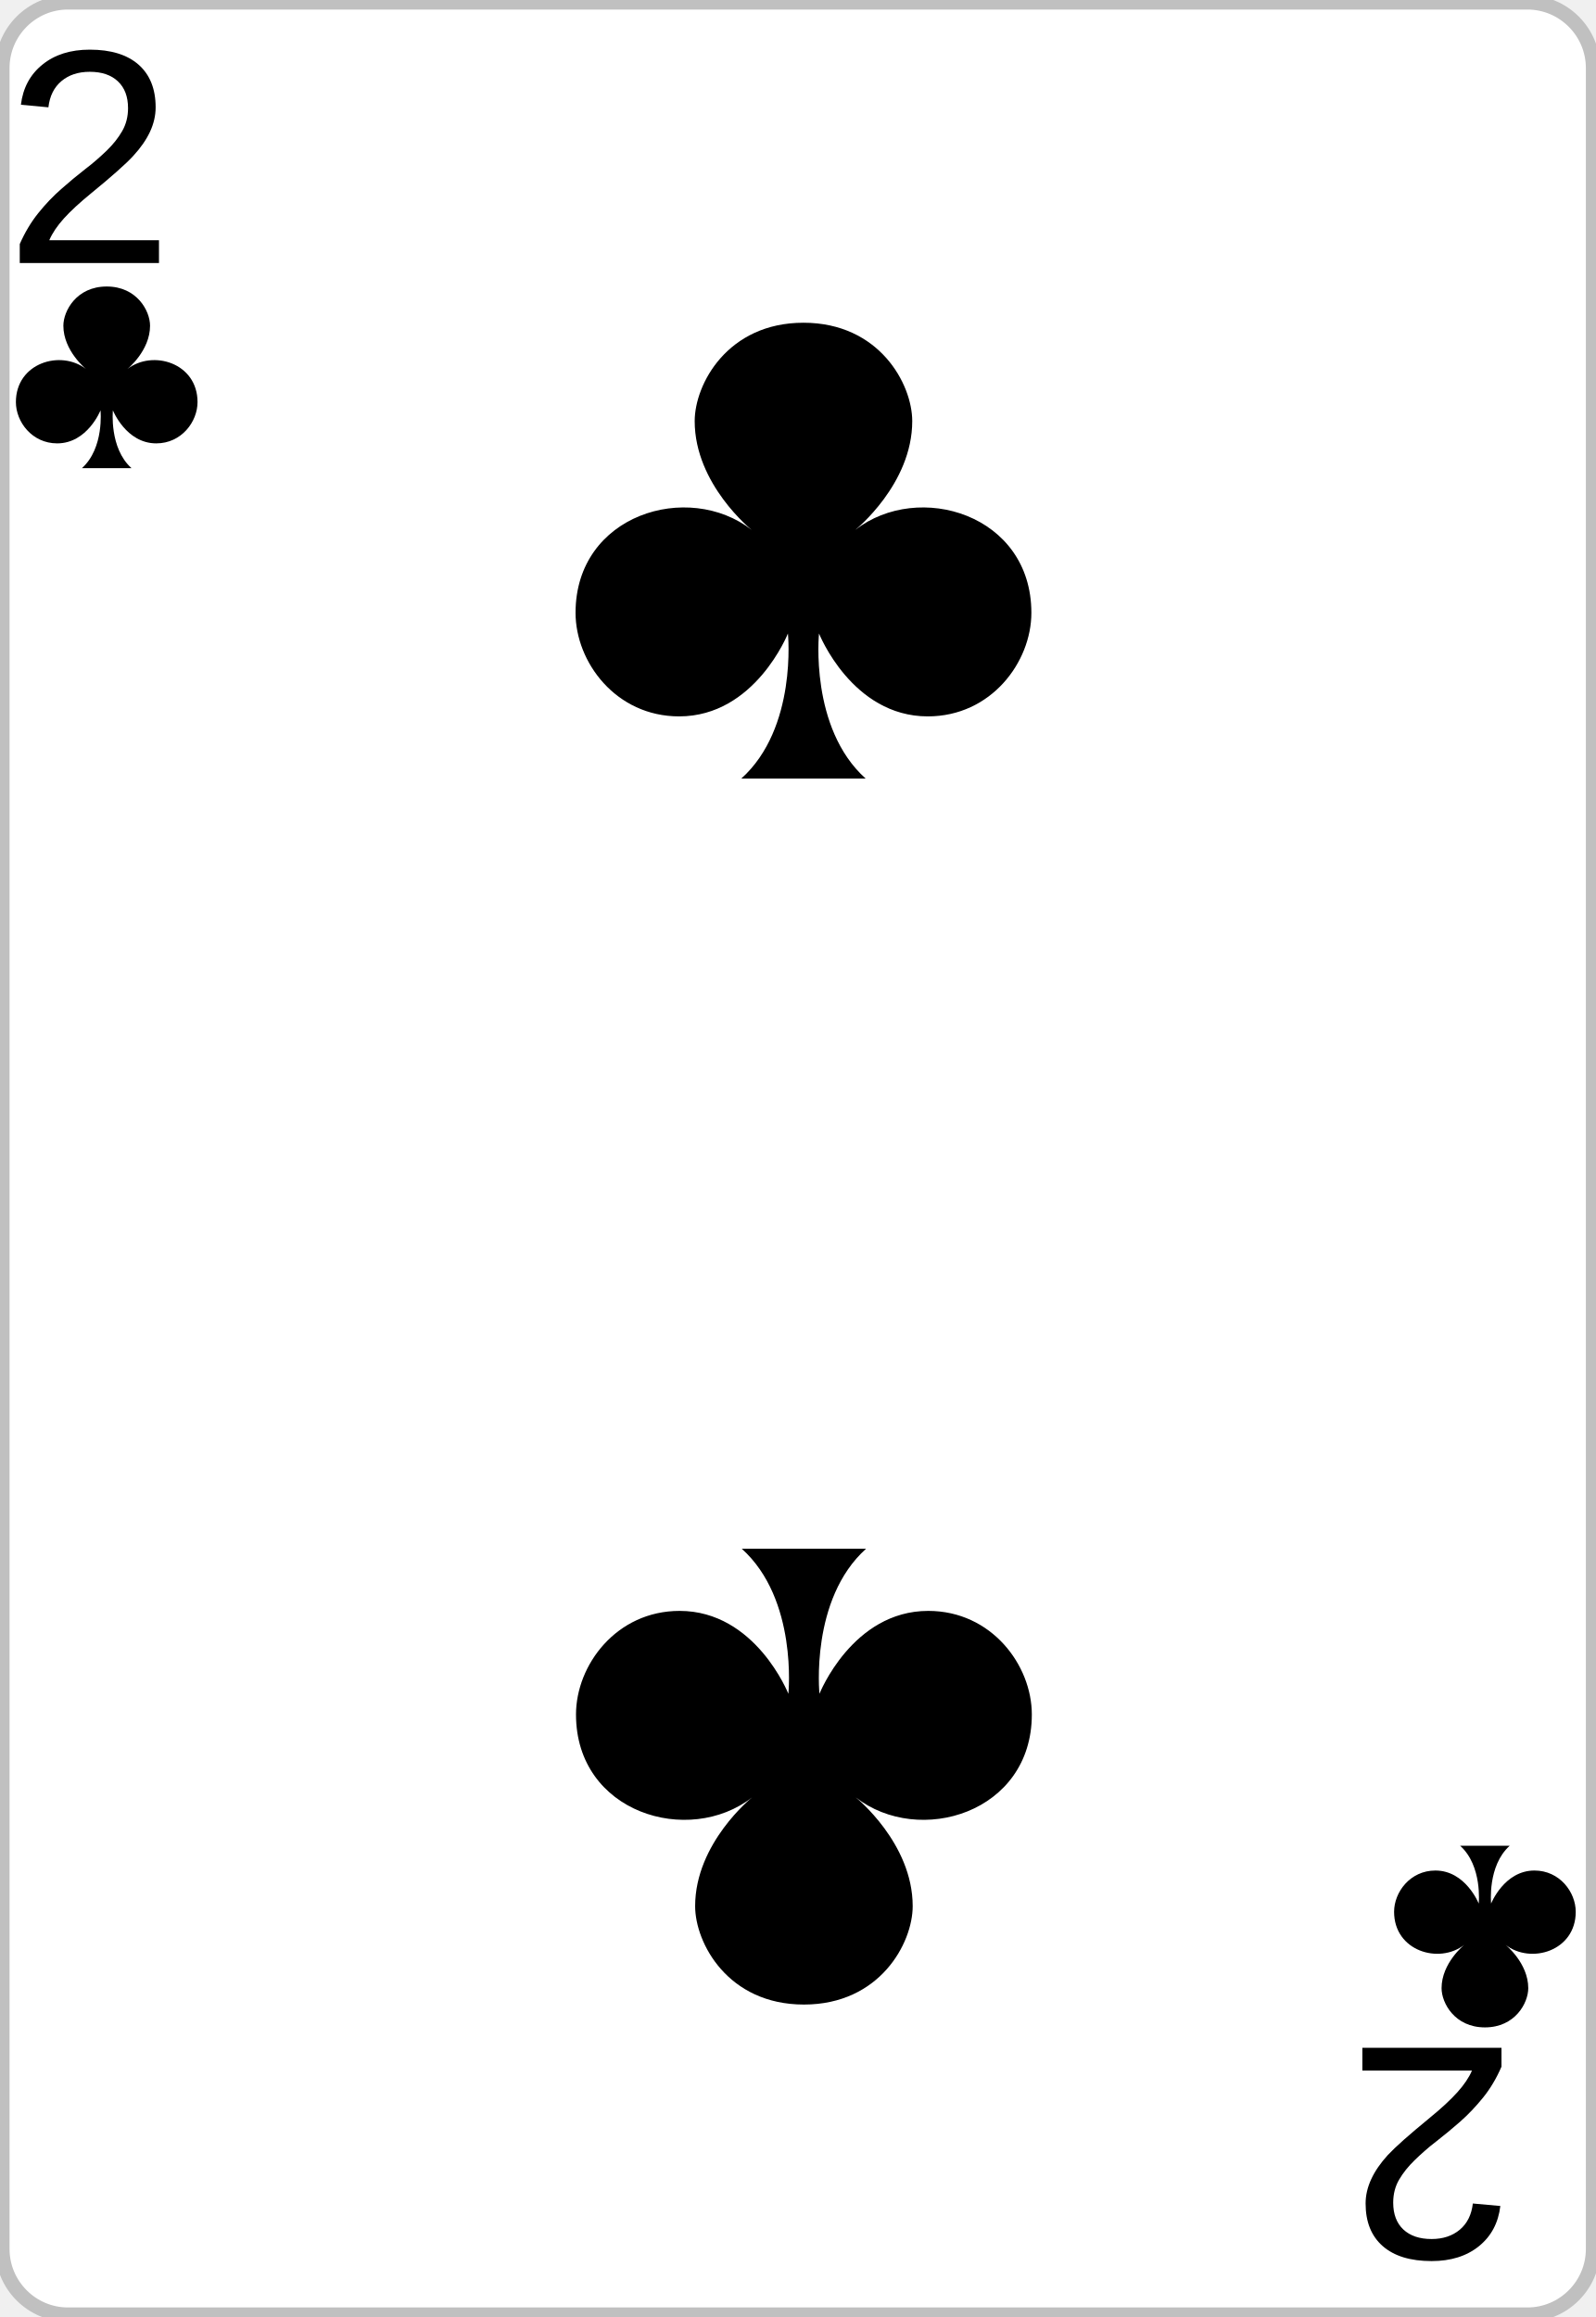
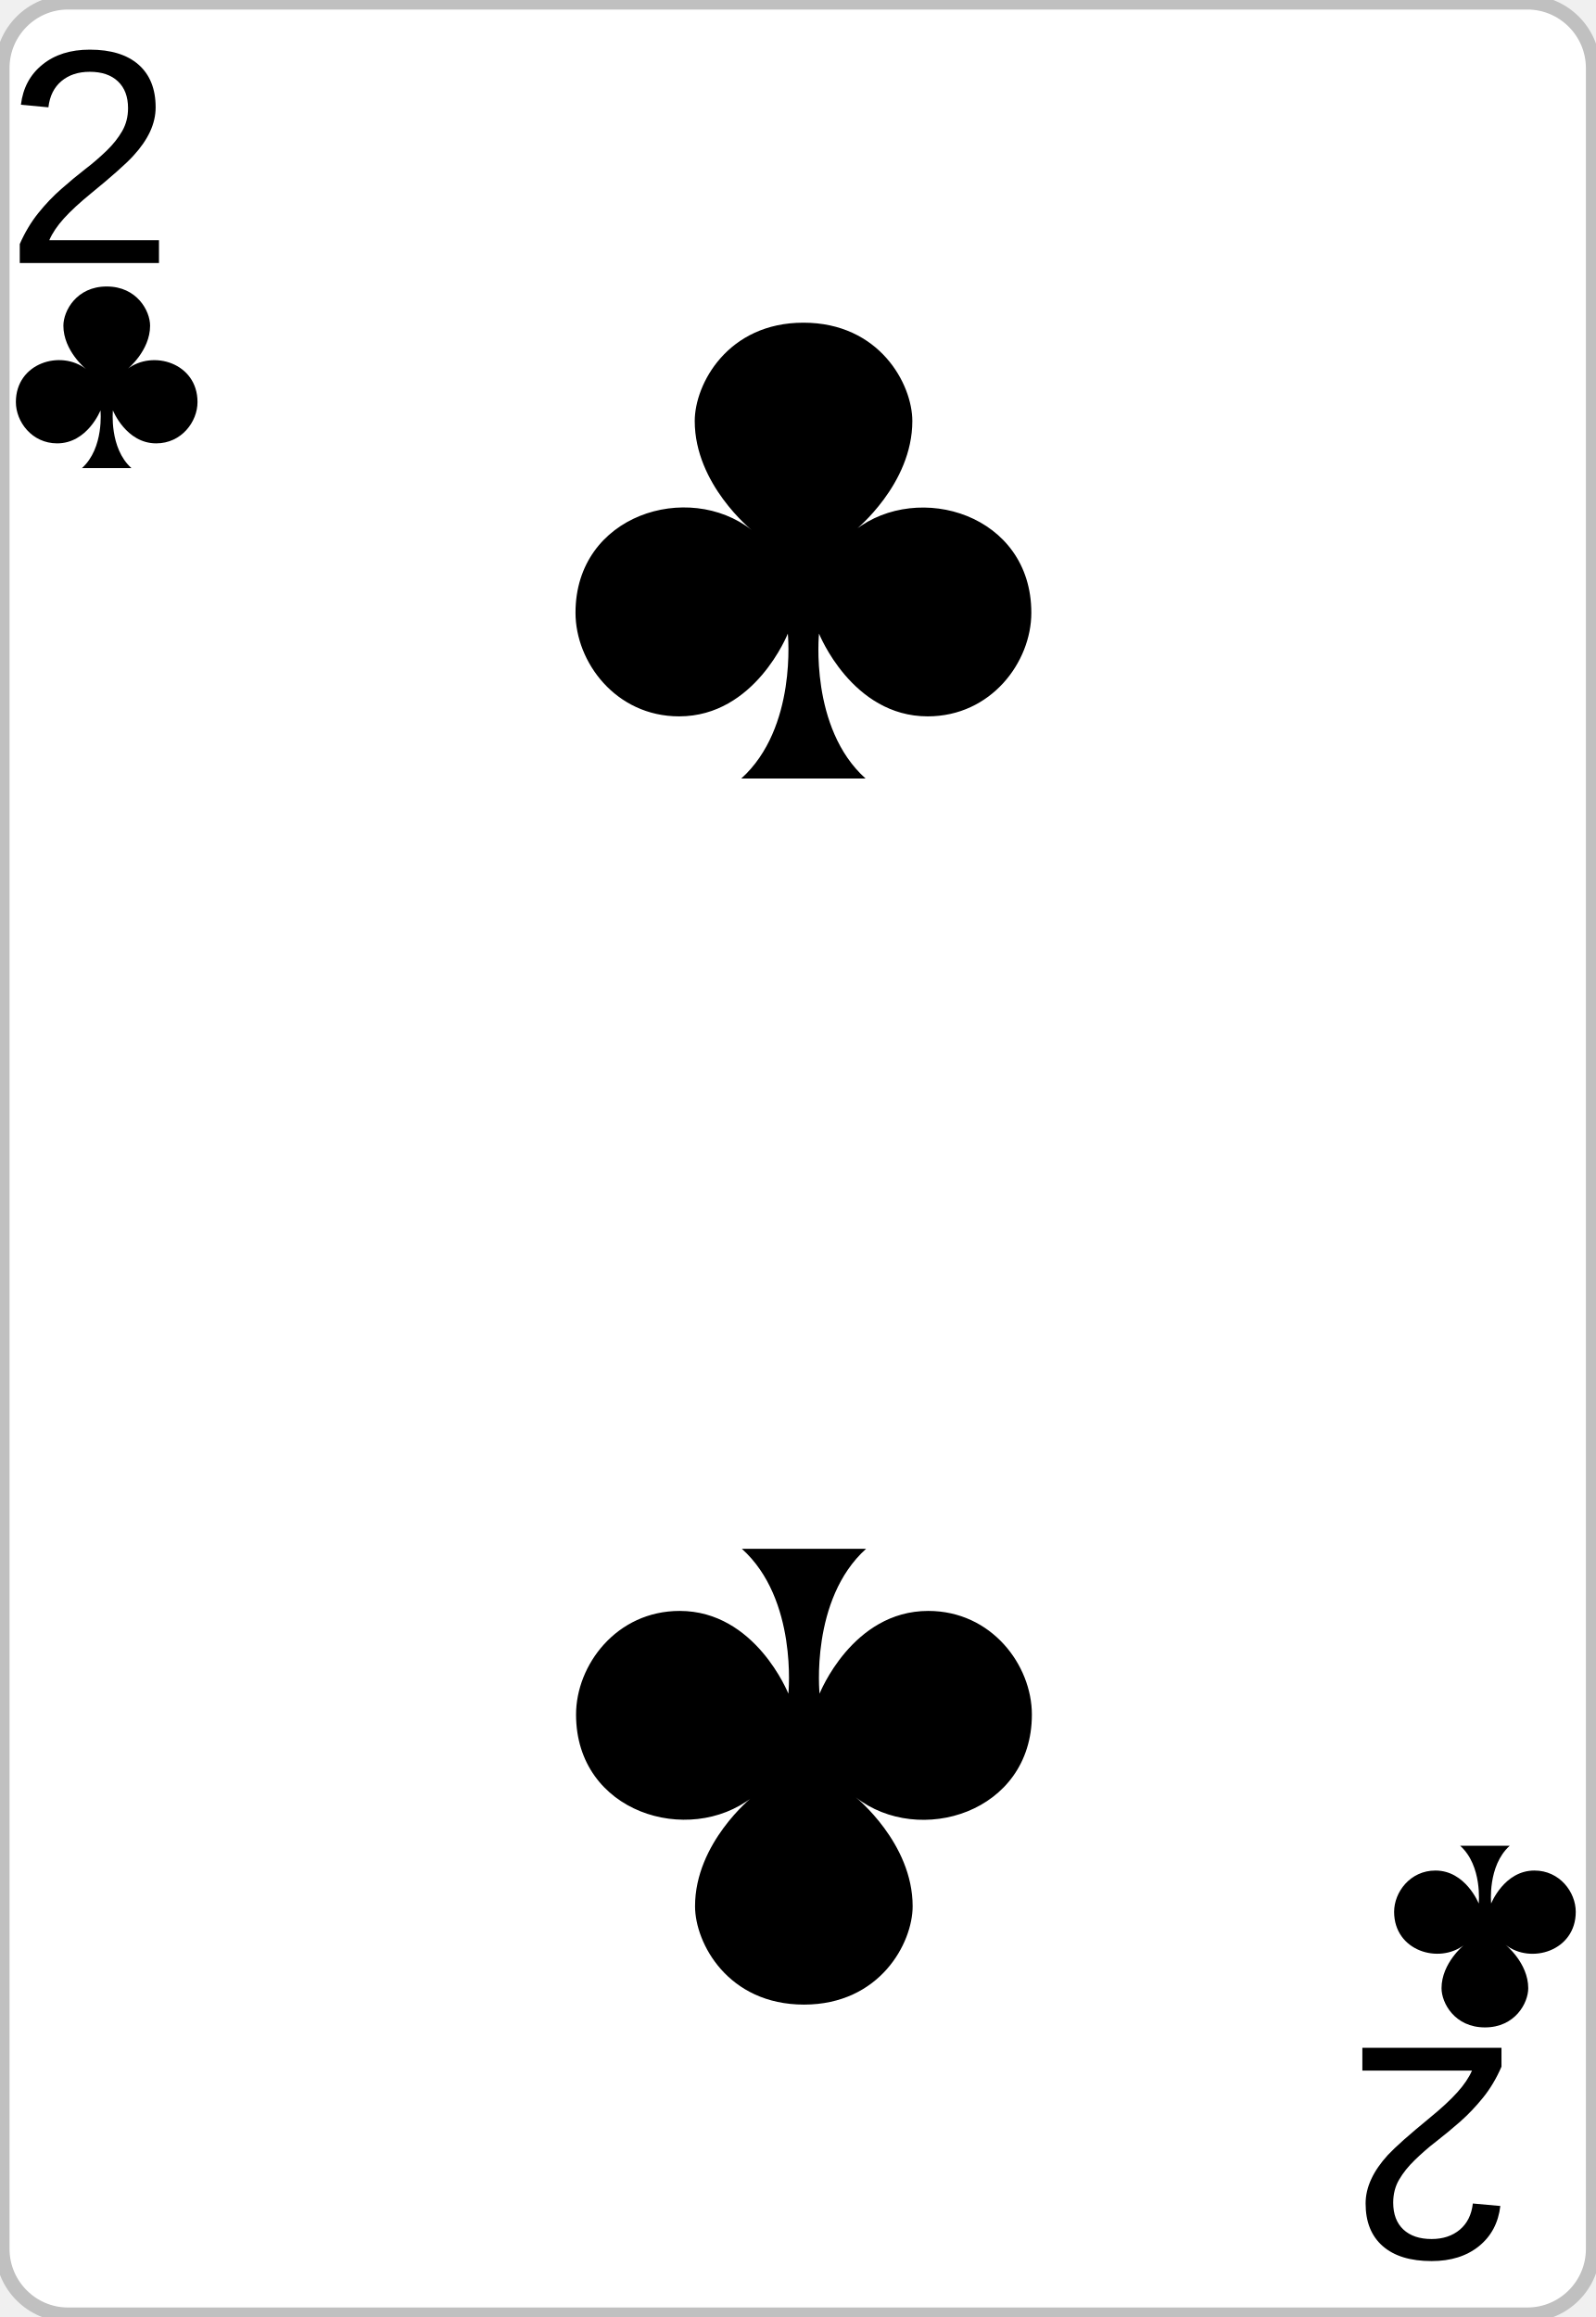
<svg xmlns="http://www.w3.org/2000/svg" xmlns:xlink="http://www.w3.org/1999/xlink" width="167.087pt" height="242.667pt" viewBox="0 0 167.087 242.667" xml:space="preserve" id="svg2" version="1.1">
  <defs id="defs41">
    <radialGradient xlink:href="#linearGradient2984" id="radialGradient3760" cx="48.231" cy="18.138" fx="48.231" fy="18.138" r="9.5" gradientUnits="userSpaceOnUse" gradientTransform="matrix(-1.560526,0.01828294,-0.02684055,-2.290953,123.9838,58.80911)" />
    <linearGradient id="linearGradient2984">
      <stop style="stop-color:#000000;stop-opacity:1;" offset="0" id="stop2986" />
      <stop style="stop-color:#000000;stop-opacity:0.656;" offset="1" id="stop2988" />
    </linearGradient>
    <radialGradient xlink:href="#linearGradient3784" id="radialGradient3792" cx="171.487" cy="511.223" fx="171.487" fy="511.223" r="81.903" gradientTransform="matrix(1.152989,-0.6739155,0.3948202,0.6754904,-233.6326,270.4008)" gradientUnits="userSpaceOnUse" />
    <linearGradient id="linearGradient3784">
      <stop style="stop-color:#ffffff;stop-opacity:0.534;" offset="0" id="stop3786" />
      <stop style="stop-color:#000000;stop-opacity:0;" offset="1" id="stop3788" />
    </linearGradient>
    <radialGradient r="81.903" fy="511.223" fx="171.487" cy="511.223" cx="171.487" gradientTransform="matrix(1.152989,-0.6739155,0.3948202,0.6754904,-233.6326,270.4008)" gradientUnits="userSpaceOnUse" id="radialGradient3855" xlink:href="#linearGradient3784-4" />
    <linearGradient id="linearGradient3784-4">
      <stop style="stop-color:#ffffff;stop-opacity:0.519;" offset="0" id="stop3786-8" />
      <stop style="stop-color:#000000;stop-opacity:0;" offset="1" id="stop3788-6" />
    </linearGradient>
    <radialGradient r="81.903" fy="461.841" fx="181.694" cy="461.841" cx="181.694" gradientTransform="matrix(1.152989,-0.6739155,0.3948202,0.6754904,-233.6326,270.4008)" gradientUnits="userSpaceOnUse" id="radialGradient3916" xlink:href="#linearGradient3784-3" />
    <linearGradient id="linearGradient3784-3">
      <stop style="stop-color:#ffffff;stop-opacity:0.702;" offset="0" id="stop3786-86" />
      <stop style="stop-color:#000000;stop-opacity:0;" offset="1" id="stop3788-2" />
    </linearGradient>
  </defs>
  <g id="Layer_x0020_1" style="fill-rule:nonzero;clip-rule:nonzero;stroke:#C0C0C0;stroke-miterlimit:4;">
-     <path style="fill:#FFFFFF;stroke-width:1.5;" d="M166.837,235.548c0,3.777-3.087,6.869-6.871,6.869H7.111c-3.775,0-6.861-3.092-6.861-6.869V7.12C0.25,3.343,3.336,0.25,7.111,0.25h152.855    c3.784,0,6.871,3.093,6.871,6.87v228.428z" id="path5" />
+     <path style="fill:#FFFFFF;stroke-width:1.5;" d="M166.84 235.55c0 3.78-3.09 6.87-6.87 6.87h-152.86c-3.77 0-6.86-3.1-6.86-6.87v-228.43c0-3.78 3.09-6.87 6.86-6.87h152.86c3.78 0 6.87 3.1 6.87 6.87z" id="path5" />
    <g style="stroke:none;" id="g7">
-       <g id="g9">
- 				
- 			</g>
+       <g id="g9" />
    </g>
-     <g id="g15">
- 			
- 		</g>
-     <g id="g19">
- 			
- 		</g>
+     <g id="g15" />
+     <g id="g19" />
    <g style="stroke:none;" id="g23">
-       <g id="g25">
- 				
- 			</g>
+       <g id="g25" />
    </g>
    <g style="stroke:none;" id="g31">
-       <g id="g33">
- 				
- 			</g>
+       <g id="g33" />
    </g>
  </g>
-   <path d="M16.65 25.16V27.55H2.07V25.56Q2.87 23.74 4 22.33Q5.13 20.92 6.41 19.8Q7.69 18.67 8.94 17.7Q9.57 17.22 10.12 16.74Q10.68 16.25 11.18 15.77Q12.18 14.8 12.79 13.74Q13.41 12.67 13.41 11.33Q13.41 9.52 12.35 8.52Q11.29 7.52 9.4 7.52Q7.6 7.52 6.44 8.49Q5.27 9.47 5.07 11.24L2.19 10.97Q2.51 8.33 4.44 6.77Q6.37 5.2 9.4 5.2Q12.72 5.2 14.51 6.77Q16.3 8.35 16.3 11.24Q16.3 12.52 15.72 13.78Q15.13 15.05 13.97 16.31Q13.4 16.94 12.29 17.92Q11.18 18.91 9.55 20.24Q7.76 21.7 6.69 22.88Q5.63 24.06 5.16 25.16Z" style="fill:#000000;fill-opacity:1;stroke:none" id="text3788" class="rank-index" />
+   <path d="M16.65 25.16v2.39h-14.58v-1.99q.8-1.82 1.93-3.23 1.13-1.41 2.41-2.53 1.28-1.13 2.53-2.1.63-.48 1.18-.96.56-.49 1.06-.97 1-.97 1.61-2.03.62-1.07.62-2.41 0-1.81-1.06-2.81-1.06-1-2.95-1-1.8 0-2.96.97-1.17.98-1.37 2.75l-2.88-.27q.32-2.64 2.25-4.2 1.93-1.57 4.96-1.57 3.32 0 5.11 1.57 1.79 1.58 1.79 4.47 0 1.28-.58 2.54-.59 1.27-1.75 2.53-.57.63-1.68 1.61-1.11.99-2.74 2.32-1.79 1.46-2.86 2.64-1.06 1.18-1.53 2.28Z" style="fill:#000000;fill-opacity:1;stroke:none" id="text3788" class="rank-index" />
  <g transform="matrix(1.001222,0,0,1.001222,-37.01483,15.92744)" id="layer1-1-4">
-     <path id="cl-9" d="m 50.291,22.698 c 0,0 2.375,-1.9 2.375,-4.534 0,-1.542 -1.369,-4.102 -4.534,-4.102 -3.165,0 -4.534,2.561 -4.534,4.102 0,2.634 2.375,4.534 2.375,4.534 -2.638,-2.055 -7.341,-0.652 -7.341,3.455 0,2.056 1.68,4.318 4.318,4.318 3.165,0 4.534,-3.455 4.534,-3.455 0,0 0.402,3.938 -1.943,6.046 h 5.182 c -2.345,-2.107 -1.943,-6.046 -1.943,-6.046 0,0 1.369,3.455 4.534,3.455 2.639,0 4.318,-2.263 4.318,-4.318 0,-4.107 -4.703,-5.51 -7.341,-3.455 z" style="fill:#000000" />
+     <path id="cl-9" d="M50.3 22.7c0 0 2.37-1.9 2.37-4.54 0-1.54-1.37-4.1-4.54-4.1-3.16 0-4.53 2.56-4.53 4.1 0 2.64 2.37 4.54 2.37 4.54-2.63-2.06-7.34-.65-7.34 3.45 0 2.06 1.68 4.32 4.32 4.32 3.17 0 4.53-3.45 4.53-3.45 0 0 .4 3.93-1.94 6.04h5.18c-2.34-2.1-1.94-6.04-1.94-6.04 0 0 1.37 3.45 4.53 3.45 2.64 0 4.32-2.26 4.32-4.32 0-4.1-4.7-5.5-7.34-3.45z" style="fill:#000000" />
  </g>
-   <path d="M142.68 216.86V214.47H157.25V216.45Q156.46 218.28 155.32 219.69Q154.19 221.09 152.91 222.22Q151.63 223.34 150.38 224.31Q149.75 224.79 149.2 225.28Q148.65 225.76 148.15 226.25Q147.15 227.22 146.53 228.28Q145.91 229.34 145.91 230.69Q145.91 232.5 146.97 233.5Q148.04 234.5 149.93 234.5Q151.72 234.5 152.89 233.52Q154.05 232.54 154.25 230.78L157.13 231.04Q156.82 233.69 154.89 235.25Q152.96 236.81 149.93 236.81Q146.6 236.81 144.81 235.24Q143.02 233.67 143.02 230.78Q143.02 229.5 143.61 228.23Q144.19 226.97 145.35 225.7Q145.93 225.08 147.04 224.09Q148.15 223.11 149.77 221.78Q151.57 220.31 152.63 219.13Q153.69 217.95 154.16 216.86Z" style="fill:#000000;fill-opacity:1;stroke:none" id="text3788-8" class="rank-index mirror" />
+   <path d="M142.68 216.86v-2.39h14.57v1.98q-.79 1.83-1.93 3.24-1.13 1.4-2.41 2.53-1.28 1.12-2.53 2.09-.63.48-1.18.97-.55.48-1.05.97-1 .97-1.62 2.03-.62 1.06-.62 2.41 0 1.81 1.06 2.81 1.07 1 2.96 1 1.79 0 2.96-.98 1.16-.98 1.36-2.74l2.88.26q-.31 2.65-2.24 4.21-1.93 1.56-4.96 1.56-3.33 0-5.12-1.57-1.79-1.57-1.79-4.46 0-1.28.59-2.55.58-1.26 1.74-2.53.58-.62 1.69-1.61 1.11-.98 2.73-2.31 1.8-1.47 2.86-2.65 1.06-1.18 1.53-2.27Z" style="fill:#000000;fill-opacity:1;stroke:none" id="text3788-8" class="rank-index mirror" />
  <g transform="matrix(-1.001222,0,0,-1.001222,203.7062,226.4146)" id="layer1-1-4-1">
-     <path id="cl-9-7" d="m 50.291,22.698 c 0,0 2.375,-1.9 2.375,-4.534 0,-1.542 -1.369,-4.102 -4.534,-4.102 -3.165,0 -4.534,2.561 -4.534,4.102 0,2.634 2.375,4.534 2.375,4.534 -2.638,-2.055 -7.341,-0.652 -7.341,3.455 0,2.056 1.68,4.318 4.318,4.318 3.165,0 4.534,-3.455 4.534,-3.455 0,0 0.402,3.938 -1.943,6.046 h 5.182 c -2.345,-2.107 -1.943,-6.046 -1.943,-6.046 0,0 1.369,3.455 4.534,3.455 2.639,0 4.318,-2.263 4.318,-4.318 0,-4.107 -4.703,-5.51 -7.341,-3.455 z" style="fill:#000000" />
+     <path id="cl-9-7" d="M50.3 22.7c0 0 2.37-1.9 2.37-4.54 0-1.54-1.37-4.1-4.54-4.1-3.16 0-4.53 2.56-4.53 4.1 0 2.64 2.37 4.54 2.37 4.54-2.63-2.06-7.34-.65-7.34 3.45 0 2.06 1.68 4.32 4.32 4.32 3.17 0 4.53-3.45 4.53-3.45 0 0 .4 3.93-1.94 6.04h5.18c-2.34-2.1-1.94-6.04-1.94-6.04 0 0 1.37 3.45 4.53 3.45 2.64 0 4.32-2.26 4.32-4.32 0-4.1-4.7-5.5-7.34-3.45z" style="fill:#000000" />
  </g>
  <g transform="matrix(2.512578,0,0,2.512578,-36.78839,-1.531116)" id="layer1-1-4-8">
-     <path id="cl-9-8" d="m 50.291,22.698 c 0,0 2.375,-1.9 2.375,-4.534 0,-1.542 -1.369,-4.102 -4.534,-4.102 -3.165,0 -4.534,2.561 -4.534,4.102 0,2.634 2.375,4.534 2.375,4.534 -2.638,-2.055 -7.341,-0.652 -7.341,3.455 0,2.056 1.68,4.318 4.318,4.318 3.165,0 4.534,-3.455 4.534,-3.455 0,0 0.402,3.938 -1.943,6.046 h 5.182 c -2.345,-2.107 -1.943,-6.046 -1.943,-6.046 0,0 1.369,3.455 4.534,3.455 2.639,0 4.318,-2.263 4.318,-4.318 0,-4.107 -4.703,-5.51 -7.341,-3.455 z" style="fill:#000000" />
+     <path id="cl-9-8" d="M50.3 22.7c0 0 2.37-1.9 2.37-4.54 0-1.54-1.37-4.1-4.54-4.1-3.16 0-4.53 2.56-4.53 4.1 0 2.64 2.37 4.54 2.37 4.54-2.63-2.06-7.34-.65-7.34 3.45 0 2.06 1.68 4.32 4.32 4.32 3.17 0 4.53-3.45 4.53-3.45 0 0 .4 3.93-1.94 6.04h5.18c-2.34-2.1-1.94-6.04-1.94-6.04 0 0 1.37 3.45 4.53 3.45 2.64 0 4.32-2.26 4.32-4.32 0-4.1-4.7-5.5-7.34-3.45z" style="fill:#000000" />
  </g>
  <g transform="matrix(-2.512578,0,0,-2.512578,205.1295,245.2751)" id="layer1-1-4-8-0">
-     <path id="cl-9-8-6" d="m 50.291,22.698 c 0,0 2.375,-1.9 2.375,-4.534 0,-1.542 -1.369,-4.102 -4.534,-4.102 -3.165,0 -4.534,2.561 -4.534,4.102 0,2.634 2.375,4.534 2.375,4.534 -2.638,-2.055 -7.341,-0.652 -7.341,3.455 0,2.056 1.68,4.318 4.318,4.318 3.165,0 4.534,-3.455 4.534,-3.455 0,0 0.402,3.938 -1.943,6.046 h 5.182 c -2.345,-2.107 -1.943,-6.046 -1.943,-6.046 0,0 1.369,3.455 4.534,3.455 2.639,0 4.318,-2.263 4.318,-4.318 0,-4.107 -4.703,-5.51 -7.341,-3.455 z" style="fill:#000000" />
+     <path id="cl-9-8-6" d="M50.3 22.7c0 0 2.37-1.9 2.37-4.54 0-1.54-1.37-4.1-4.54-4.1-3.16 0-4.53 2.56-4.53 4.1 0 2.64 2.37 4.54 2.37 4.54-2.63-2.06-7.34-.65-7.34 3.45 0 2.06 1.68 4.32 4.32 4.32 3.17 0 4.53-3.45 4.53-3.45 0 0 .4 3.93-1.94 6.04h5.18c-2.34-2.1-1.94-6.04-1.94-6.04 0 0 1.37 3.45 4.53 3.45 2.64 0 4.32-2.26 4.32-4.32 0-4.1-4.7-5.5-7.34-3.45z" style="fill:#000000" />
  </g>
</svg>
